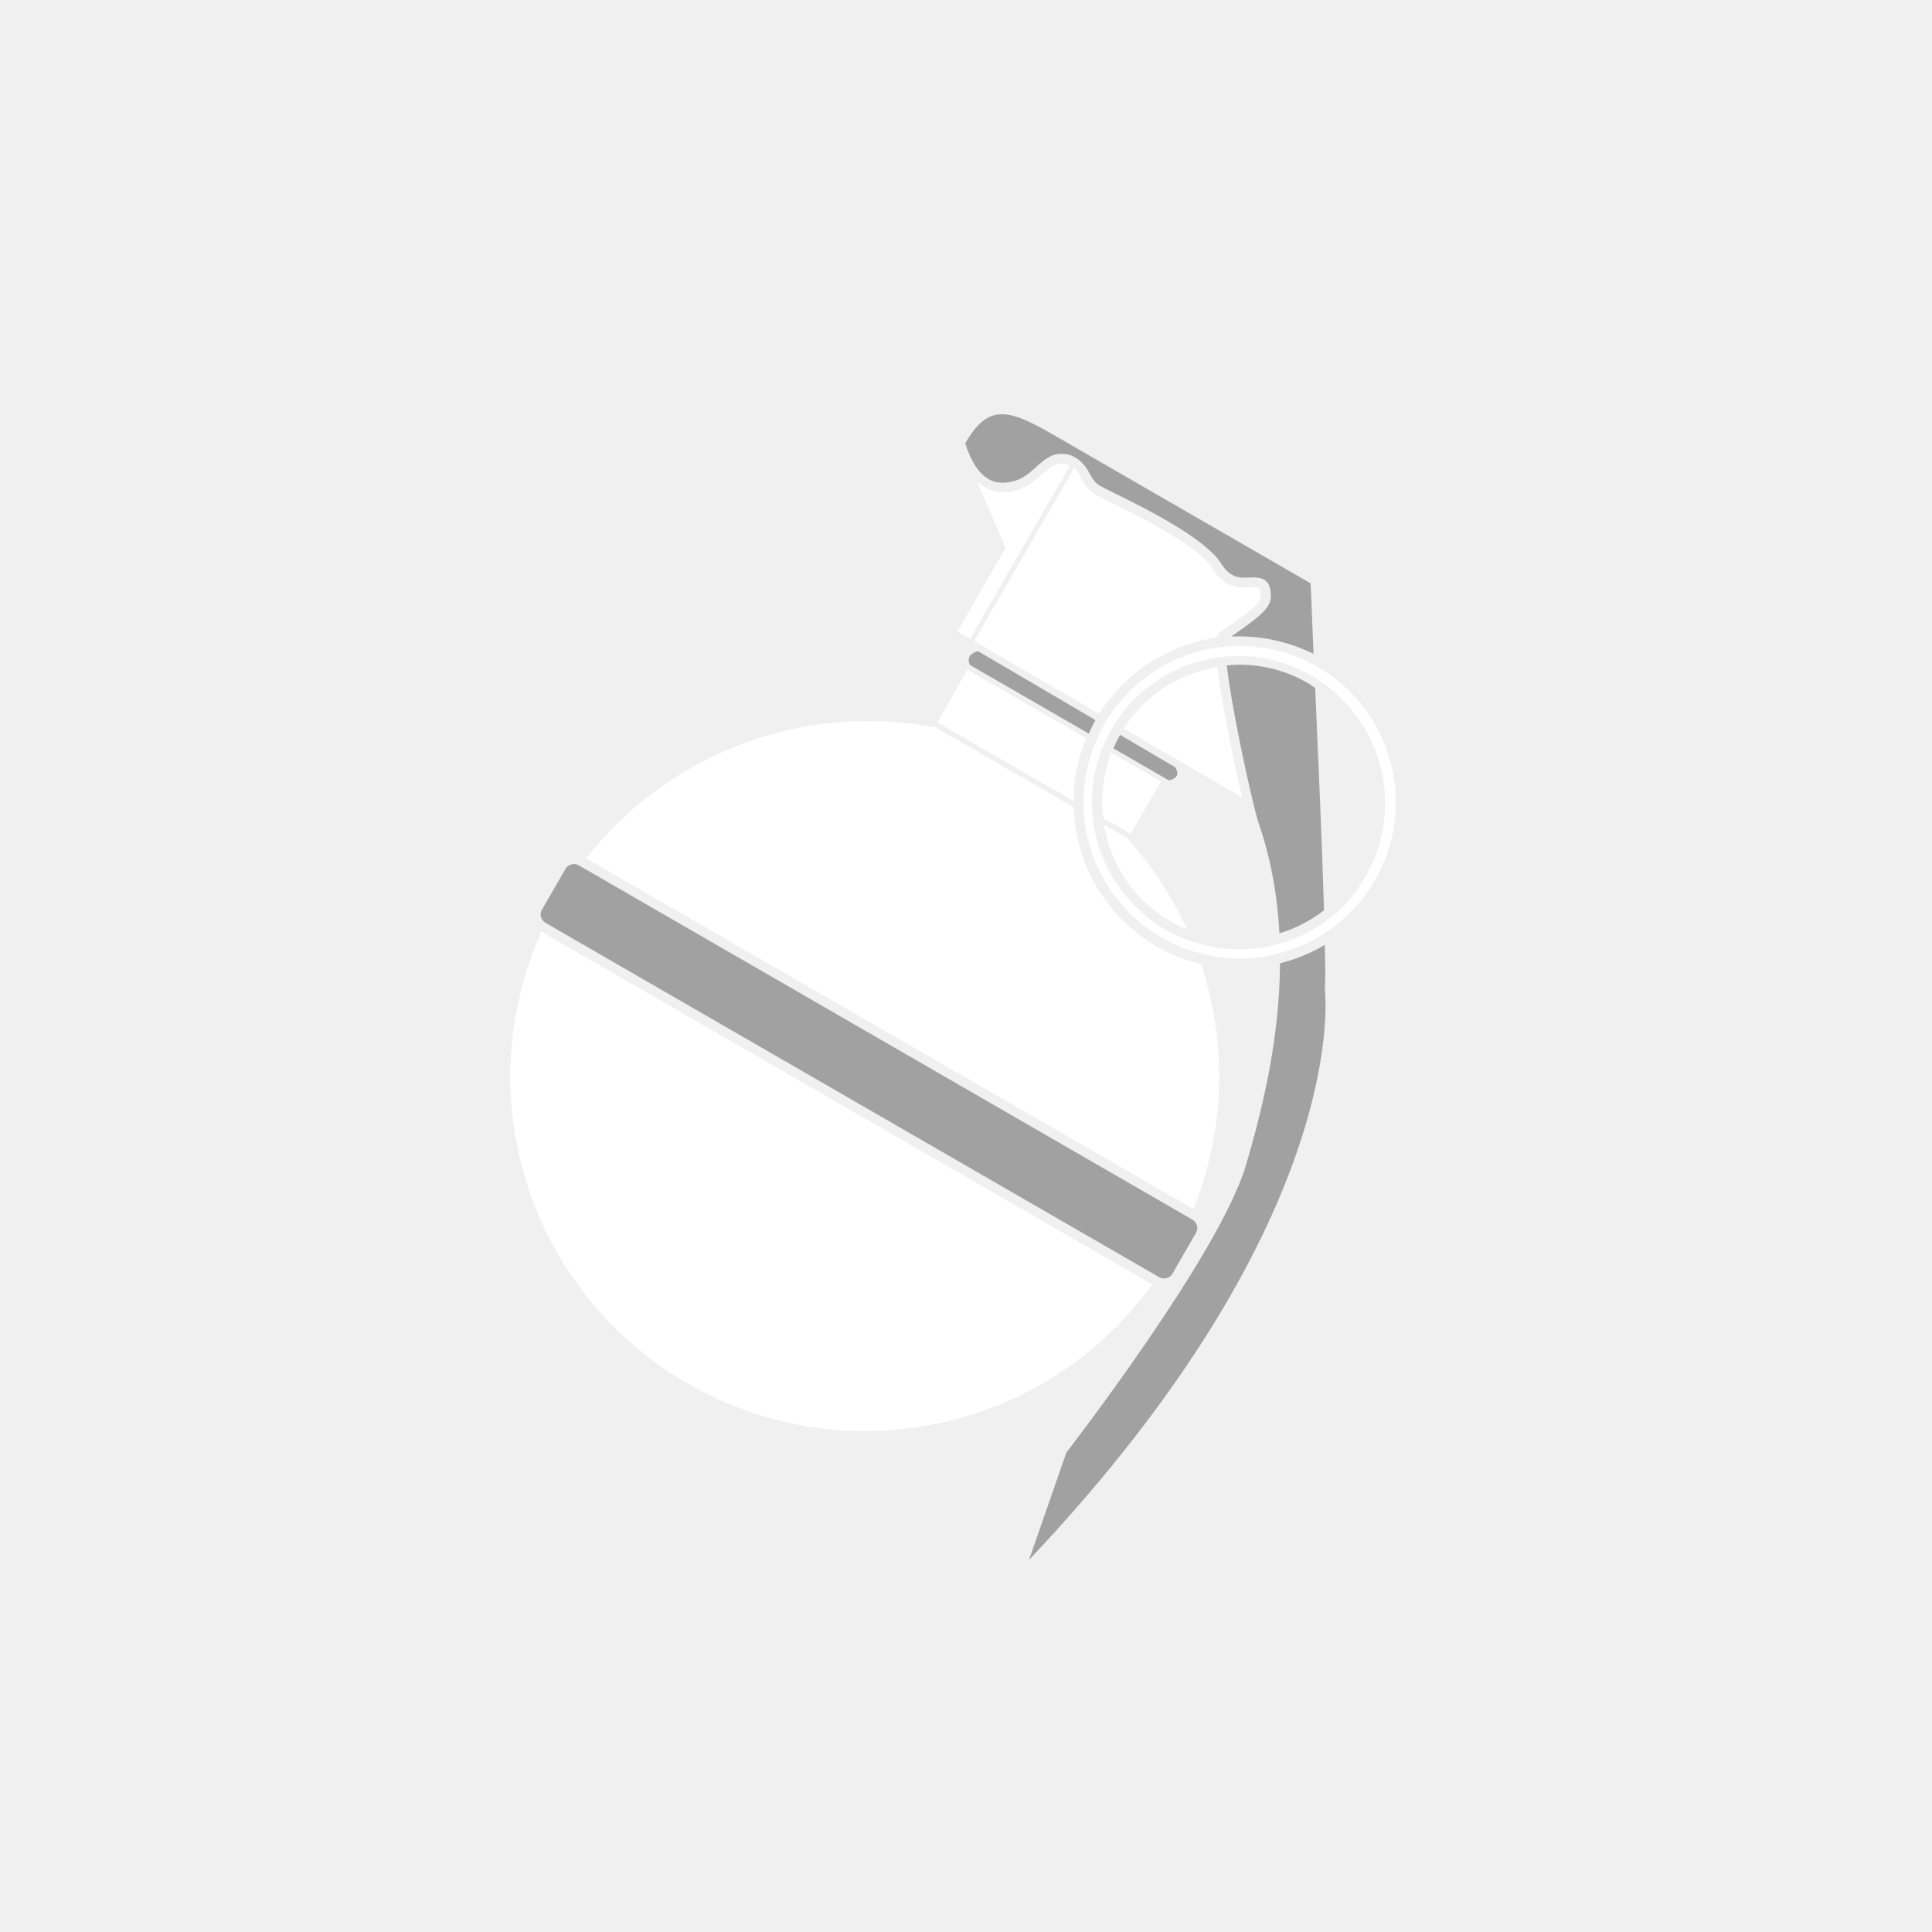
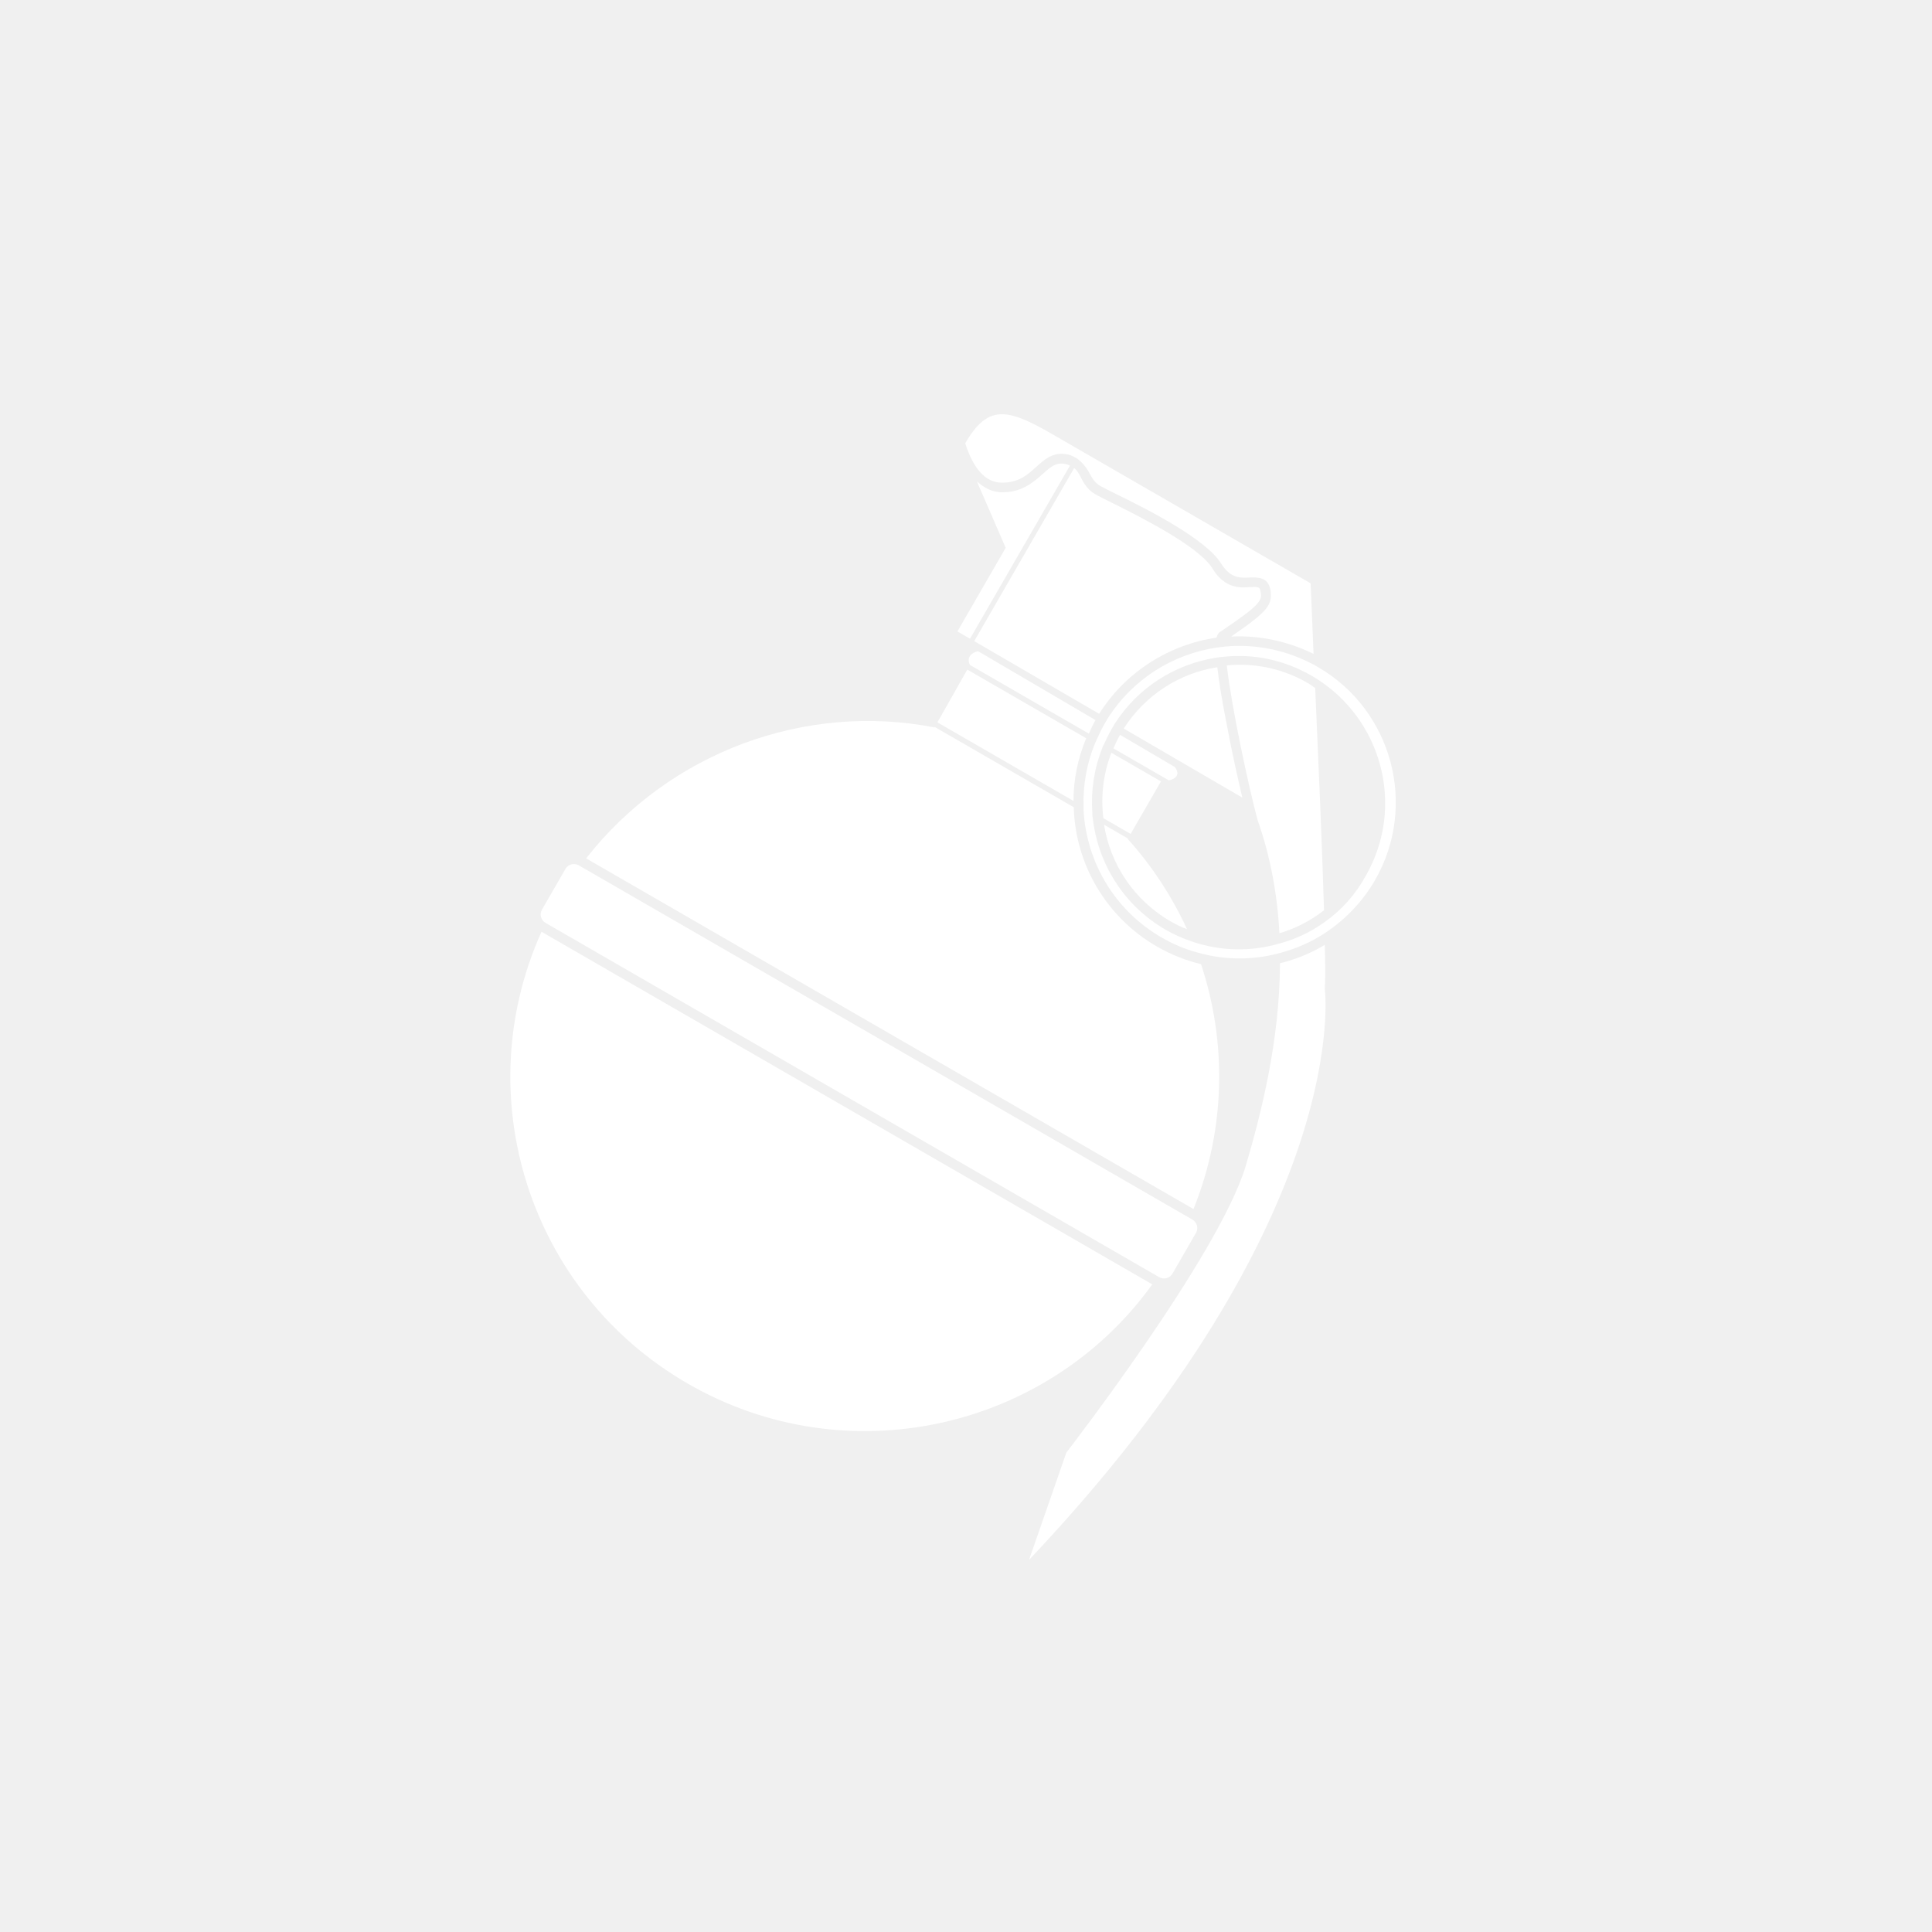
<svg xmlns="http://www.w3.org/2000/svg" width="256" height="256" viewBox="0 0 256 256" fill="none">
-   <path d="M145.162 95.418C144.84 95.975 144.542 96.619 144.277 97.208L128.525 88.114C128.525 88.114 127.742 86.772 129.586 86.278L145.162 95.418Z" fill="#A1A1A1" />
-   <path d="M154.876 103.402L147.529 99.16C147.795 98.572 148.093 97.927 148.414 97.371L155.673 101.636C156.767 103.084 154.876 103.402 154.876 103.402Z" fill="#A1A1A1" />
+   <path d="M145.162 95.418C144.84 95.975 144.542 96.619 144.277 97.208L128.525 88.114C128.525 88.114 127.742 86.772 129.586 86.278L145.162 95.418Z" fill="white" />
+   <path d="M154.876 103.402L147.529 99.16C147.795 98.572 148.093 97.927 148.414 97.371L155.673 101.636C156.767 103.084 154.876 103.402 154.876 103.402Z" fill="white" />
  <path d="M128.533 84.631L141.773 61.7C141.55 61.571 141.295 61.498 140.953 61.449C139.925 61.301 139.261 61.808 138.164 62.807C136.948 63.886 135.427 65.235 132.837 65.223C131.481 65.257 130.368 64.614 129.439 63.781L133.258 72.591L126.863 83.667L128.533 84.631Z" fill="white" />
  <path d="M145.645 94.584L129.091 84.952L142.33 62.021C142.743 62.334 142.949 62.749 143.233 63.285C143.621 64.028 144.087 64.891 145.145 65.501C145.59 65.758 146.401 66.153 147.379 66.643C151.126 68.509 158.897 72.402 160.677 75.359C162.276 77.989 164.325 77.911 165.657 77.789C166.868 77.747 166.892 77.834 167.01 78.273C167.251 79.526 167.313 79.933 161.732 83.686C161.524 83.789 161.34 83.98 161.194 84.489C155.036 85.386 149.209 88.924 145.645 94.584Z" fill="white" />
  <path d="M164.615 105.685L148.896 96.535C151.786 92.044 156.334 89.179 161.304 88.412C161.511 90.238 161.883 92.679 162.593 96.206C163.2 99.525 163.997 103.028 164.615 105.685Z" fill="white" />
-   <path d="M175.536 130.988C175.62 130.071 175.629 127.999 175.538 125.2C173.715 126.3 171.679 127.128 169.604 127.637C169.566 137.857 167.148 147.444 165.052 154.545C161.428 166.478 141.295 192.48 141.295 192.48L136.353 206.695C179.644 160.891 175.536 130.988 175.536 130.988ZM174.27 91.148C173.936 90.955 173.635 90.707 173.301 90.514C169.906 88.554 166.178 87.812 162.557 88.17C163.179 93.65 165.404 104.062 166.628 108.628C168.375 113.57 169.277 118.691 169.526 123.659C171.665 123.039 173.687 121.979 175.439 120.616C175.197 112.165 174.668 100.357 174.27 91.148ZM174.051 86.643C173.837 81.102 173.662 77.291 173.662 77.291L139.433 57.528C133.533 54.122 130.921 53.504 127.9 58.736L128.144 59.471C128.964 61.651 130.348 64.008 132.828 63.956C134.988 63.941 136.172 62.918 137.301 61.863C138.365 60.919 139.462 59.92 141.175 60.166C141.661 60.224 141.971 60.329 142.583 60.683C143.307 61.101 144.028 62.036 144.336 62.66C144.7 63.315 145.008 63.938 145.787 64.388C146.177 64.613 146.988 65.007 147.967 65.498C152.135 67.533 159.818 71.45 161.812 74.679C163.047 76.653 164.347 76.588 165.646 76.522C166.627 76.494 167.982 76.46 168.318 78.064C168.684 80.13 168.058 80.957 163.132 84.346C166.8 84.163 170.583 84.938 174.051 86.643Z" fill="#A1A1A1" />
+   <path d="M175.536 130.988C175.62 130.071 175.629 127.999 175.538 125.2C173.715 126.3 171.679 127.128 169.604 127.637C169.566 137.857 167.148 147.444 165.052 154.545C161.428 166.478 141.295 192.48 141.295 192.48L136.353 206.695C179.644 160.891 175.536 130.988 175.536 130.988ZM174.27 91.148C173.936 90.955 173.635 90.707 173.301 90.514C169.906 88.554 166.178 87.812 162.557 88.17C163.179 93.65 165.404 104.062 166.628 108.628C168.375 113.57 169.277 118.691 169.526 123.659C171.665 123.039 173.687 121.979 175.439 120.616C175.197 112.165 174.668 100.357 174.27 91.148ZM174.051 86.643C173.837 81.102 173.662 77.291 173.662 77.291L139.433 57.528C133.533 54.122 130.921 53.504 127.9 58.736L128.144 59.471C128.964 61.651 130.348 64.008 132.828 63.956C134.988 63.941 136.172 62.918 137.301 61.863C138.365 60.919 139.462 59.92 141.175 60.166C141.661 60.224 141.971 60.329 142.583 60.683C143.307 61.101 144.028 62.036 144.336 62.66C144.7 63.315 145.008 63.938 145.787 64.388C146.177 64.613 146.988 65.007 147.967 65.498C152.135 67.533 159.818 71.45 161.812 74.679C163.047 76.653 164.347 76.588 165.646 76.522C166.627 76.494 167.982 76.46 168.318 78.064C168.684 80.13 168.058 80.957 163.132 84.346C166.8 84.163 170.583 84.938 174.051 86.643Z" fill="white" />
  <path d="M143.923 97.821C142.811 100.518 142.241 103.305 142.244 106.127L124.211 95.716L128.172 88.727L143.923 97.821Z" fill="white" />
  <path d="M153.831 103.54L149.815 110.498L146.197 108.409C145.851 105.538 146.175 102.534 147.264 99.749L153.831 103.54Z" fill="white" />
-   <path d="M76.687 114.66L158.004 161.608C158.616 161.962 158.828 162.752 158.474 163.364L155.357 168.763C155.004 169.375 154.214 169.587 153.602 169.234L72.285 122.285C71.673 121.932 71.461 121.142 71.814 120.53L74.931 115.131C75.285 114.519 76.075 114.307 76.687 114.66Z" fill="#A1A1A1" />
+   <path d="M76.687 114.66L158.004 161.608C158.616 161.962 158.828 162.752 158.474 163.364L155.357 168.763C155.004 169.375 154.214 169.587 153.602 169.234L72.285 122.285C71.673 121.932 71.461 121.142 71.814 120.53L74.931 115.131C75.285 114.519 76.075 114.307 76.687 114.66Z" fill="white" />
  <path d="M157.292 123.126C156.56 122.852 155.86 122.522 155.136 122.104C150.238 119.276 147.127 114.511 146.289 109.278L149.462 111.11L149.429 111.166C152.642 114.727 155.279 118.773 157.292 123.126Z" fill="white" />
  <path d="M158.146 160.206L77.664 113.74C88.704 99.631 106.749 93.055 123.825 96.384L123.857 96.328L142.28 106.965C142.471 114.347 146.449 121.467 153.295 125.42C155.187 126.513 157.129 127.263 159.143 127.758C162.581 138.128 162.41 149.607 158.146 160.206Z" fill="white" />
  <path d="M71.754 123.463C61.956 145.19 70.043 171.157 91.137 183.336C112.176 195.483 138.796 189.479 152.681 170.186L71.754 123.463Z" fill="white" />
  <path d="M174.609 88.376C174.442 88.279 174.331 88.215 174.164 88.118C170.426 86.109 166.356 85.318 162.449 85.659C162.042 85.721 161.58 85.751 161.173 85.813C155.389 86.704 150.098 89.956 146.758 95.227C146.629 95.449 146.469 95.728 146.34 95.95L146.276 96.062C145.923 96.674 145.657 97.263 145.391 97.851C145.263 98.074 145.222 98.273 145.093 98.496C143.981 101.193 143.49 104.1 143.581 106.899C143.596 107.13 143.579 107.417 143.594 107.648C144.058 114.299 147.681 120.62 153.915 124.219C155.418 125.087 156.961 125.756 158.633 126.201C162.256 127.254 166.114 127.255 169.658 126.258C171.765 125.694 173.746 124.834 175.544 123.646C178.183 121.904 180.513 119.539 182.184 116.645C187.872 106.793 184.517 94.095 174.609 88.376ZM175.487 122.203C173.712 123.478 171.667 124.45 169.56 125.014C165.808 126.114 161.751 126.072 157.914 124.747C156.728 124.359 155.551 123.828 154.438 123.185C148.872 119.972 145.493 114.385 144.81 108.499C144.739 108.235 144.756 107.948 144.741 107.717C144.539 104.854 144.942 101.971 146.031 99.185C146.104 98.931 146.2 98.764 146.329 98.541C146.594 97.952 146.892 97.308 147.214 96.751L147.278 96.64C147.406 96.417 147.567 96.139 147.696 95.916C150.81 91.036 155.742 88.02 161.063 87.159C161.47 87.097 161.877 87.035 162.339 87.006C166.191 86.632 170.173 87.447 173.791 89.536C173.902 89.6 173.958 89.632 174.069 89.696C183.157 95.165 186.253 106.898 180.951 116.081C179.593 118.562 177.742 120.611 175.487 122.203Z" fill="white" />
</svg>
